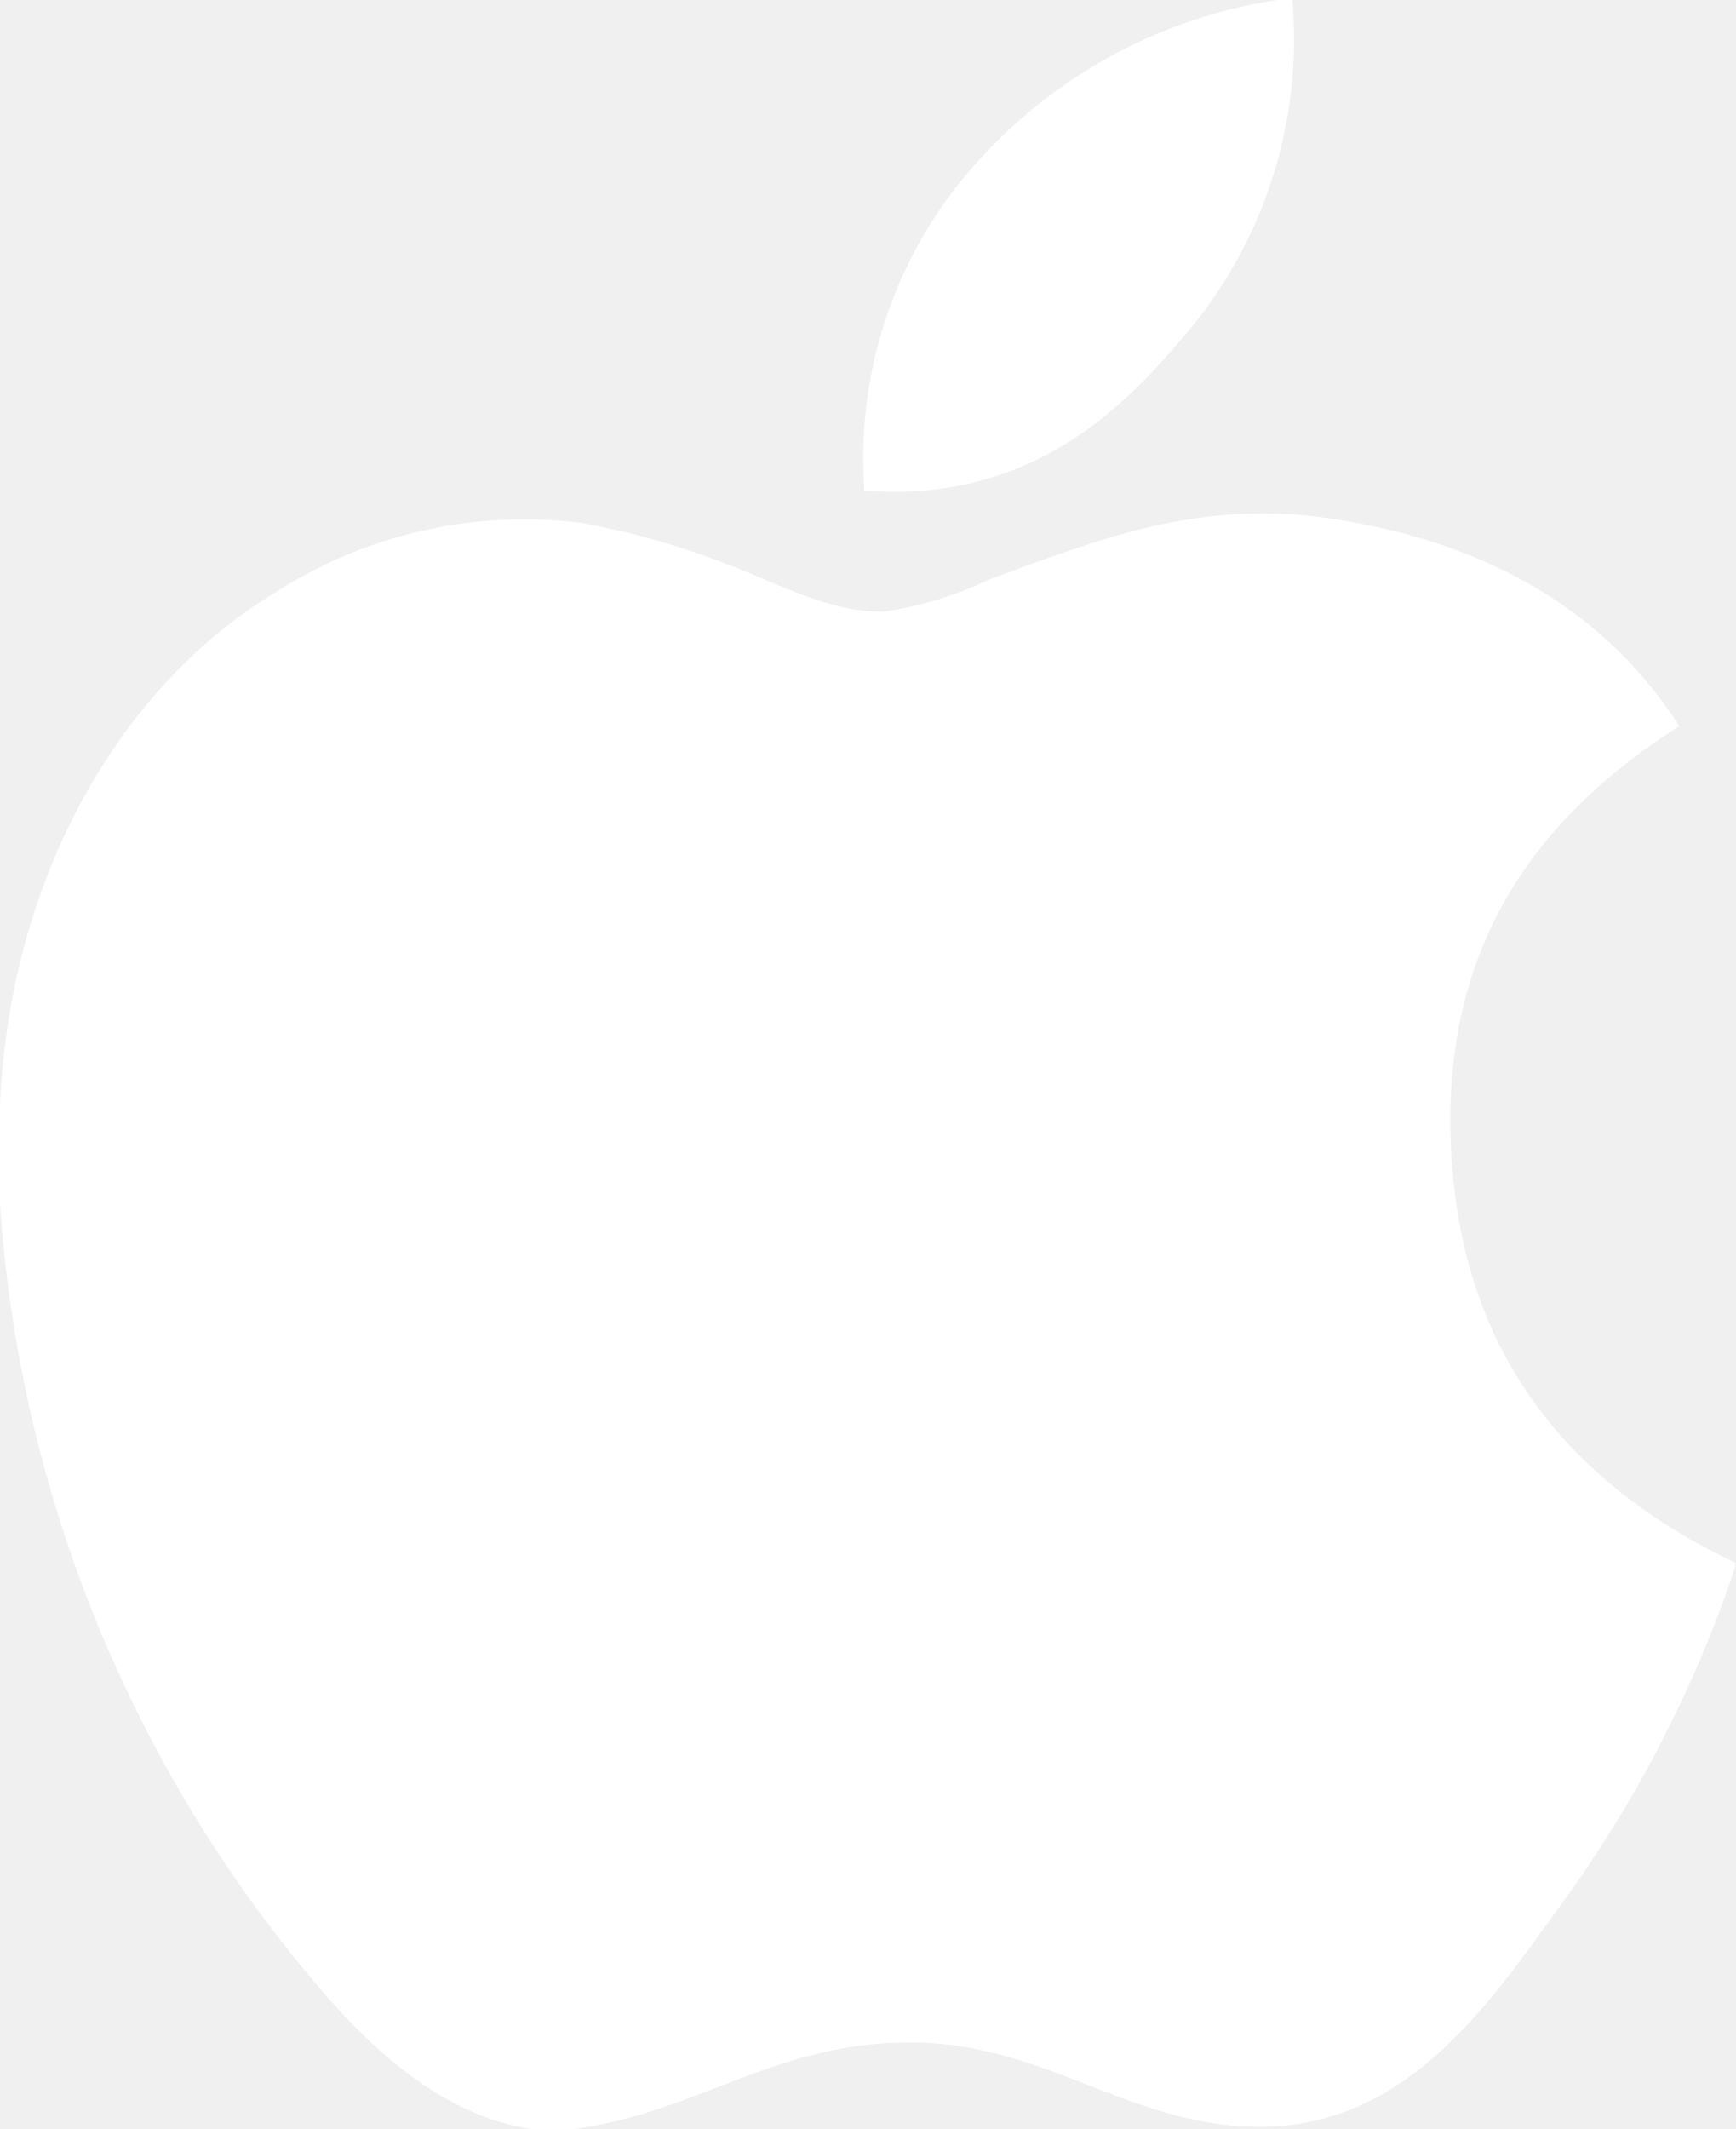
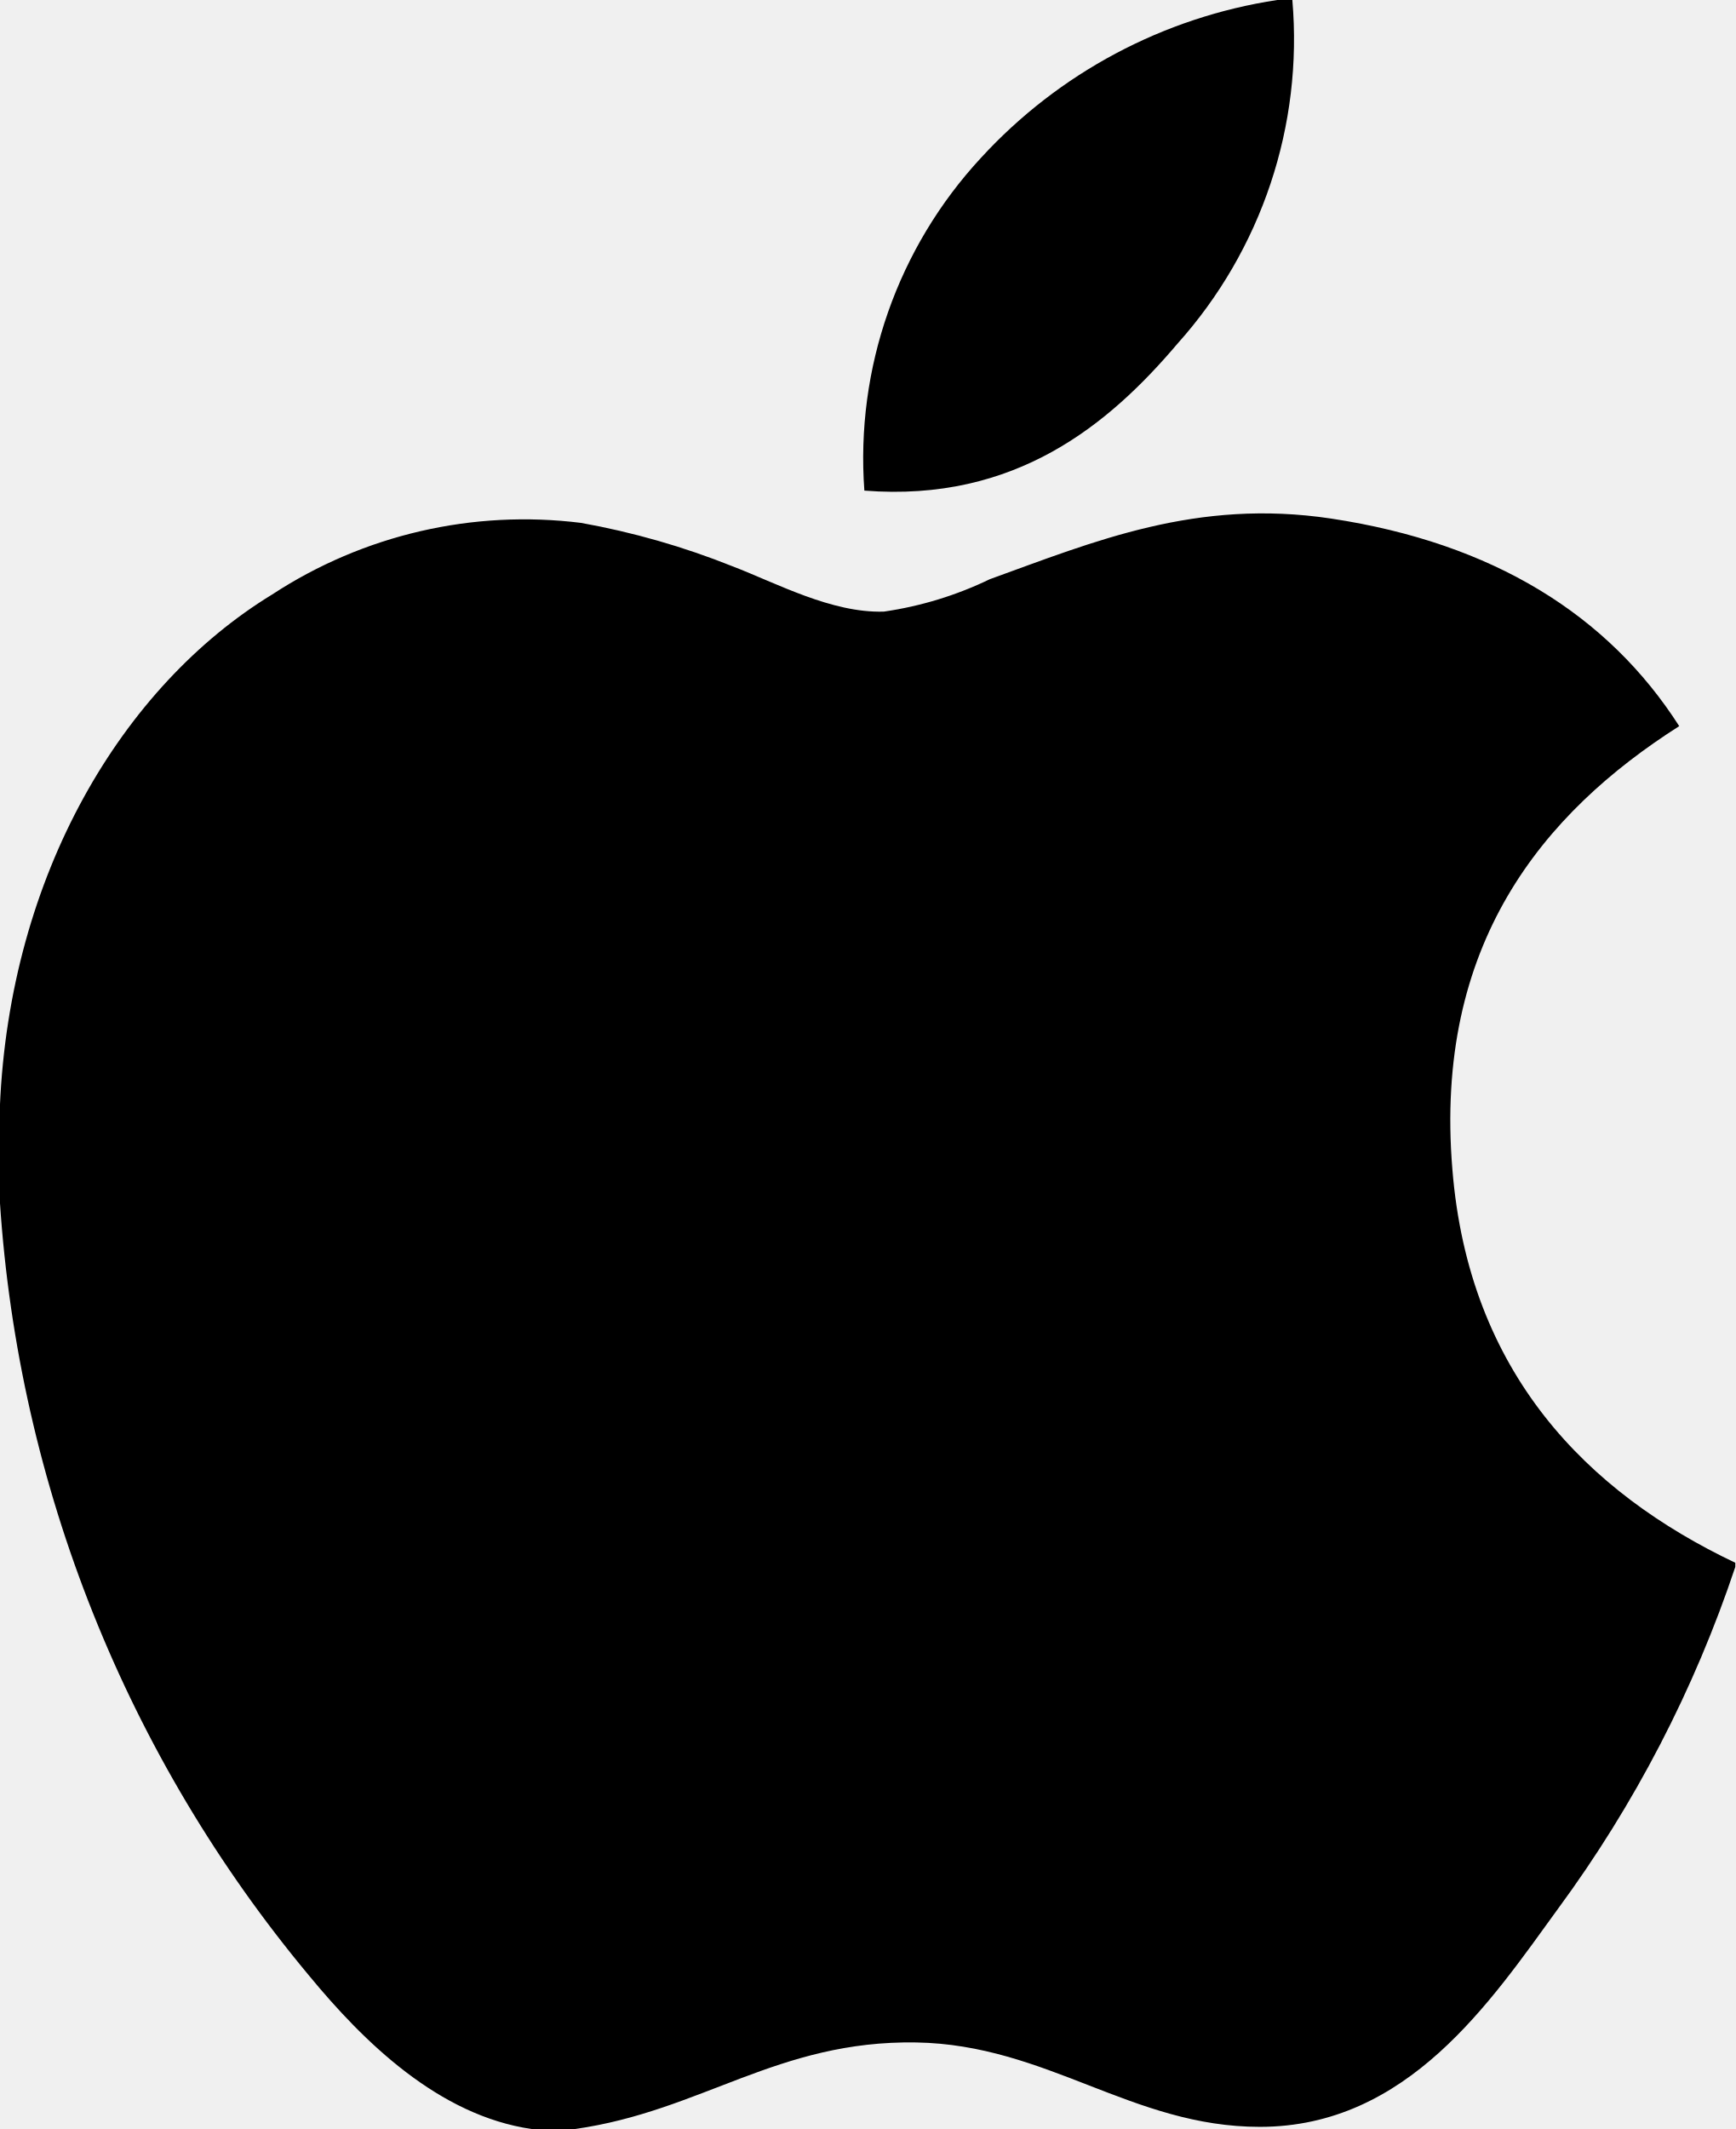
<svg xmlns="http://www.w3.org/2000/svg" width="62.428" height="76.574" viewBox="0 0 62.428 76.574">
  <g id="apple-logo" transform="translate(-2.104)">
    <g id="Group_21362" data-name="Group 21362" transform="translate(2.104)">
-       <path id="Path_8825" data-name="Path 8825" d="M26.233,0h.545a16.4,16.4,0,0,1-4.129,12.357c-2.458,2.9-5.824,5.716-11.268,5.289a15.905,15.905,0,0,1,4.2-11.974A18.155,18.155,0,0,1,26.233,0Z" transform="translate(19.715)" fill="#fff" />
-       <path id="Path_8826" data-name="Path 8826" d="M64.532,43.234v.151a44.553,44.553,0,0,1-6.375,12.29c-2.431,3.346-5.41,7.848-10.73,7.848-4.6,0-7.65-2.956-12.361-3.036-4.983-.081-7.724,2.471-12.28,3.114H21.233c-3.346-.484-6.046-3.134-8.013-5.521A48.372,48.372,0,0,1,2.1,30.251V26.825c.353-8.346,4.408-15.131,9.8-18.42a16.547,16.547,0,0,1,11.11-2.572,27.948,27.948,0,0,1,5.444,1.56C30.04,8,32.02,9.081,33.9,9.024a13.06,13.06,0,0,0,3.816-1.167c3.753-1.355,7.431-2.909,12.28-2.179,5.827.881,9.963,3.47,12.519,7.465-4.929,3.137-8.827,7.865-8.161,15.938C54.942,36.415,59.206,40.705,64.532,43.234Z" transform="translate(-2.104 12.974)" fill="#fff" />
+       <path id="Path_8825" data-name="Path 8825" d="M26.233,0h.545a16.4,16.4,0,0,1-4.129,12.357c-2.458,2.9-5.824,5.716-11.268,5.289a15.905,15.905,0,0,1,4.2-11.974A18.155,18.155,0,0,1,26.233,0Z" transform="translate(19.715)" />
+       <path id="Path_8826" data-name="Path 8826" d="M64.532,43.234v.151a44.553,44.553,0,0,1-6.375,12.29c-2.431,3.346-5.41,7.848-10.73,7.848-4.6,0-7.65-2.956-12.361-3.036-4.983-.081-7.724,2.471-12.28,3.114H21.233c-3.346-.484-6.046-3.134-8.013-5.521A48.372,48.372,0,0,1,2.1,30.251V26.825c.353-8.346,4.408-15.131,9.8-18.42a16.547,16.547,0,0,1,11.11-2.572,27.948,27.948,0,0,1,5.444,1.56C30.04,8,32.02,9.081,33.9,9.024a13.06,13.06,0,0,0,3.816-1.167c3.753-1.355,7.431-2.909,12.28-2.179,5.827.881,9.963,3.47,12.519,7.465-4.929,3.137-8.827,7.865-8.161,15.938C54.942,36.415,59.206,40.705,64.532,43.234Z" transform="translate(-2.104 12.974)" />
    </g>
  </g>
</svg>
